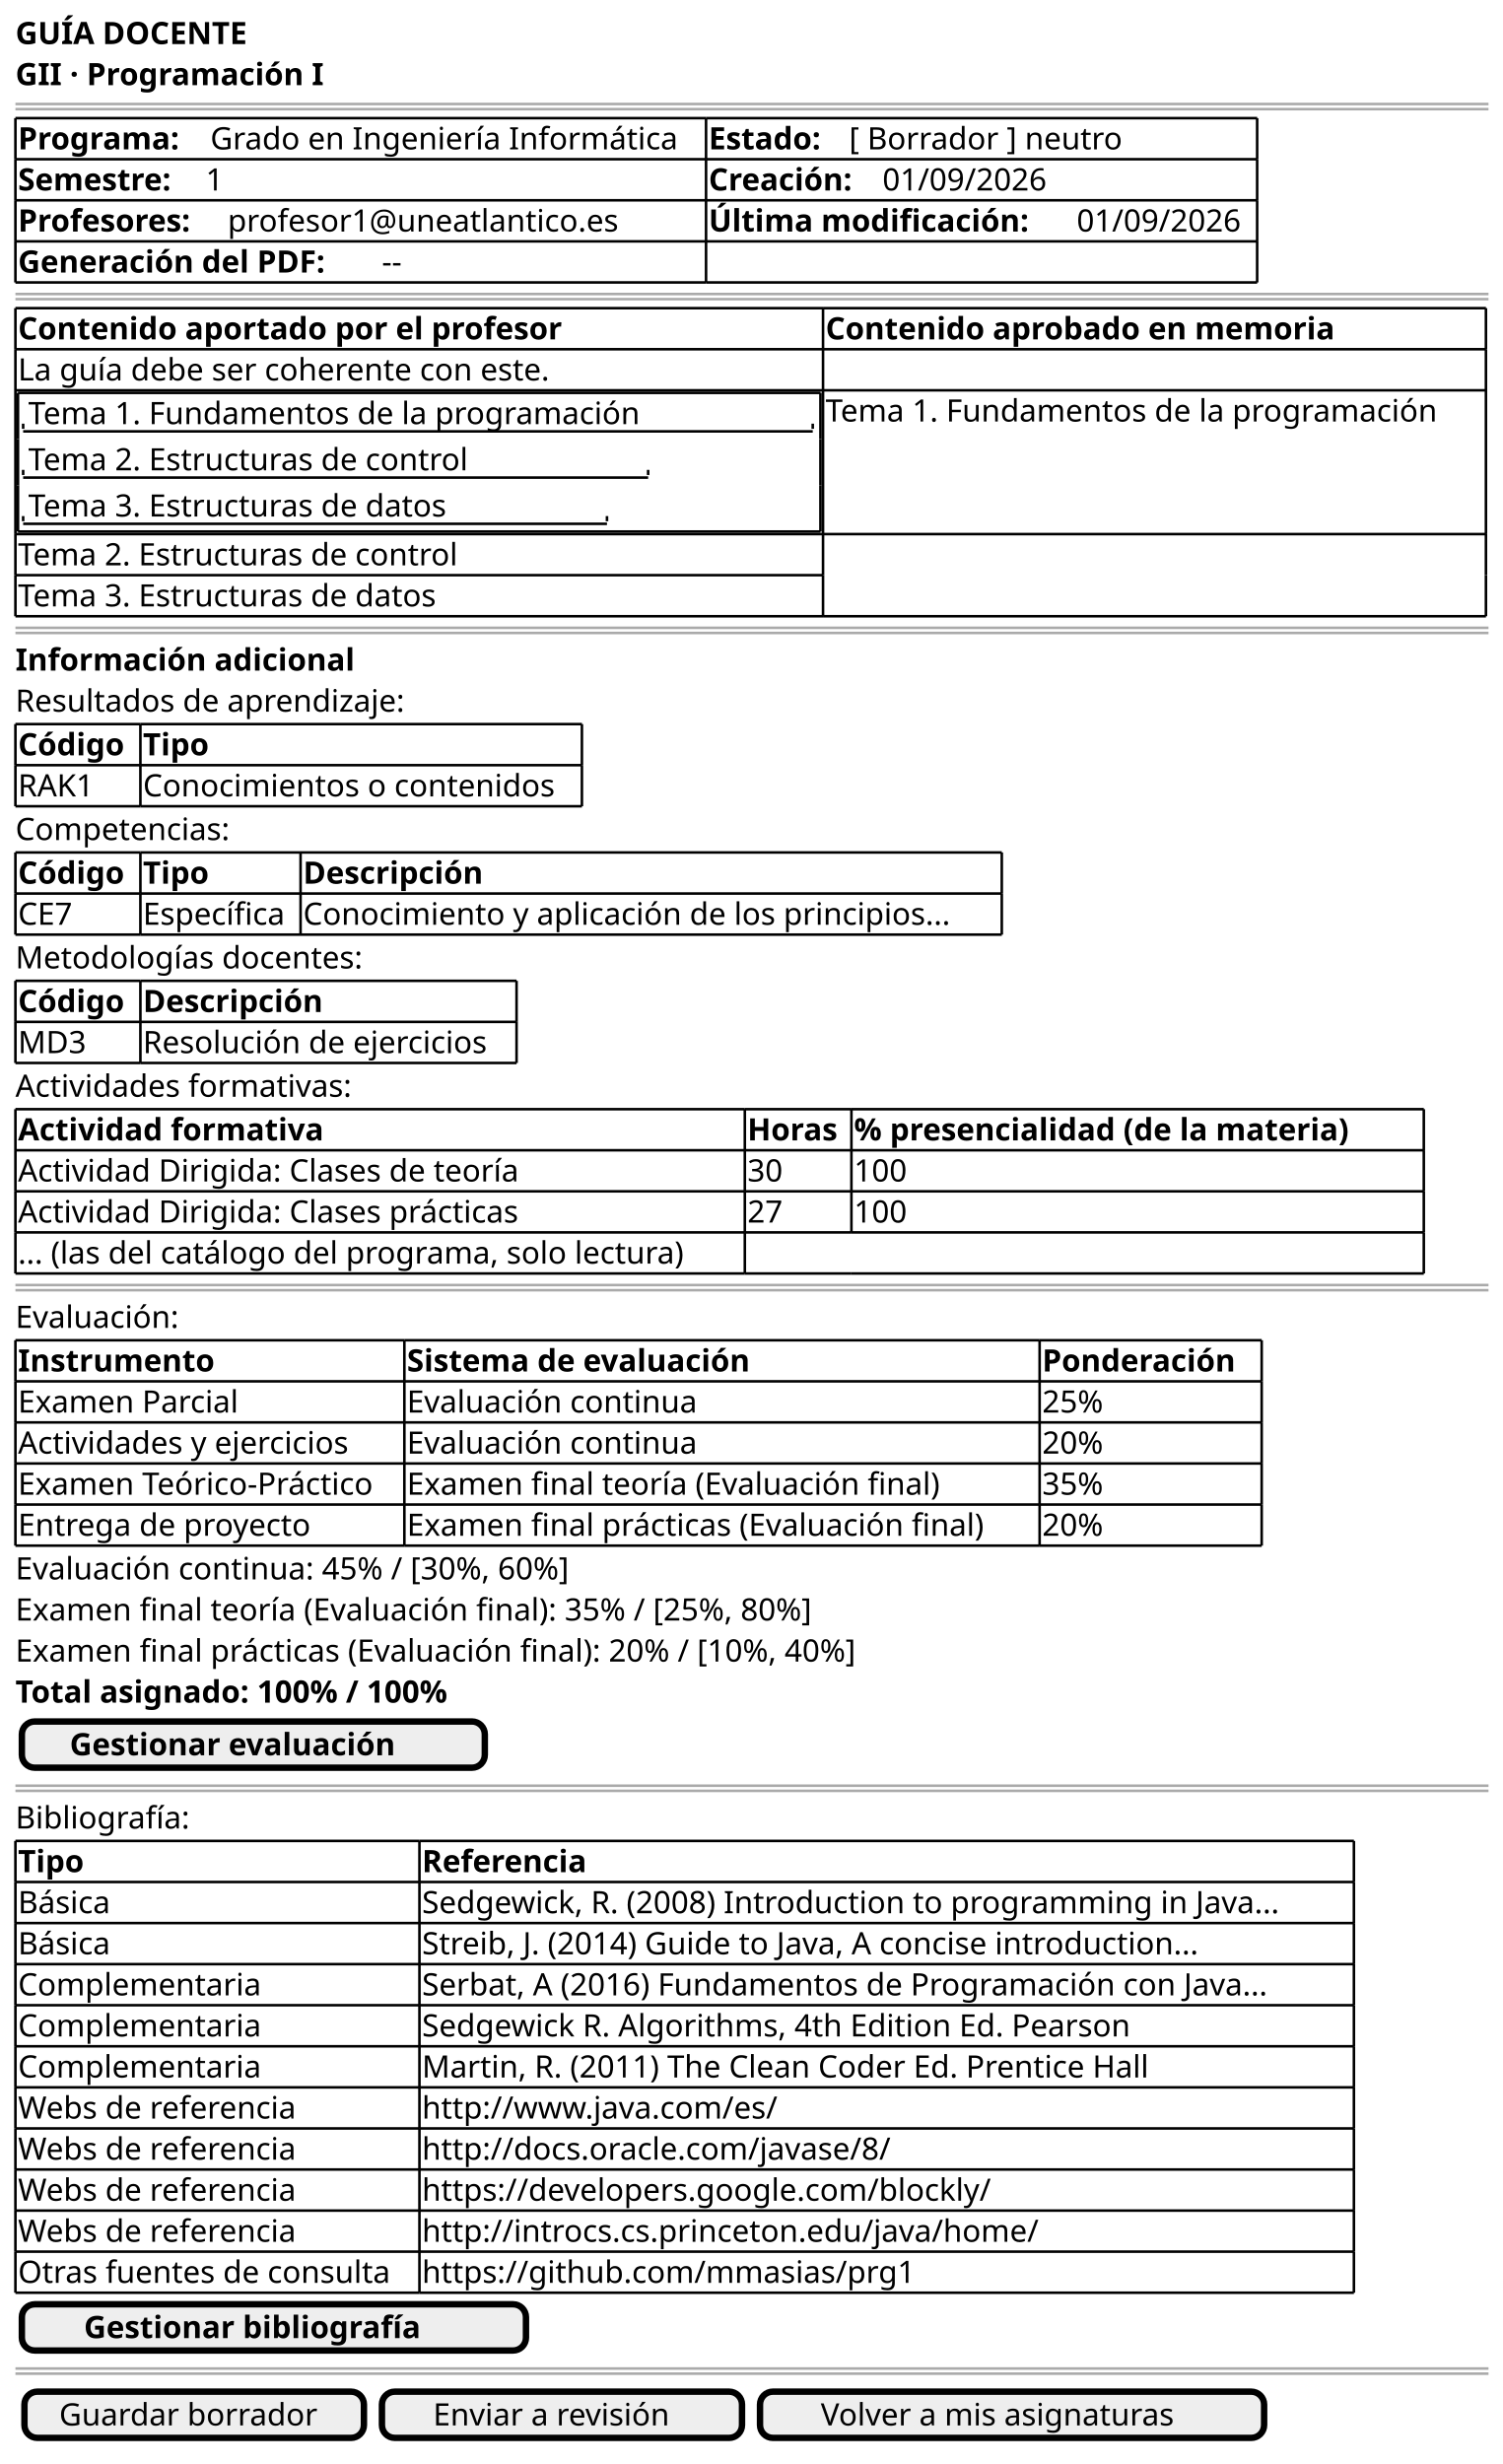
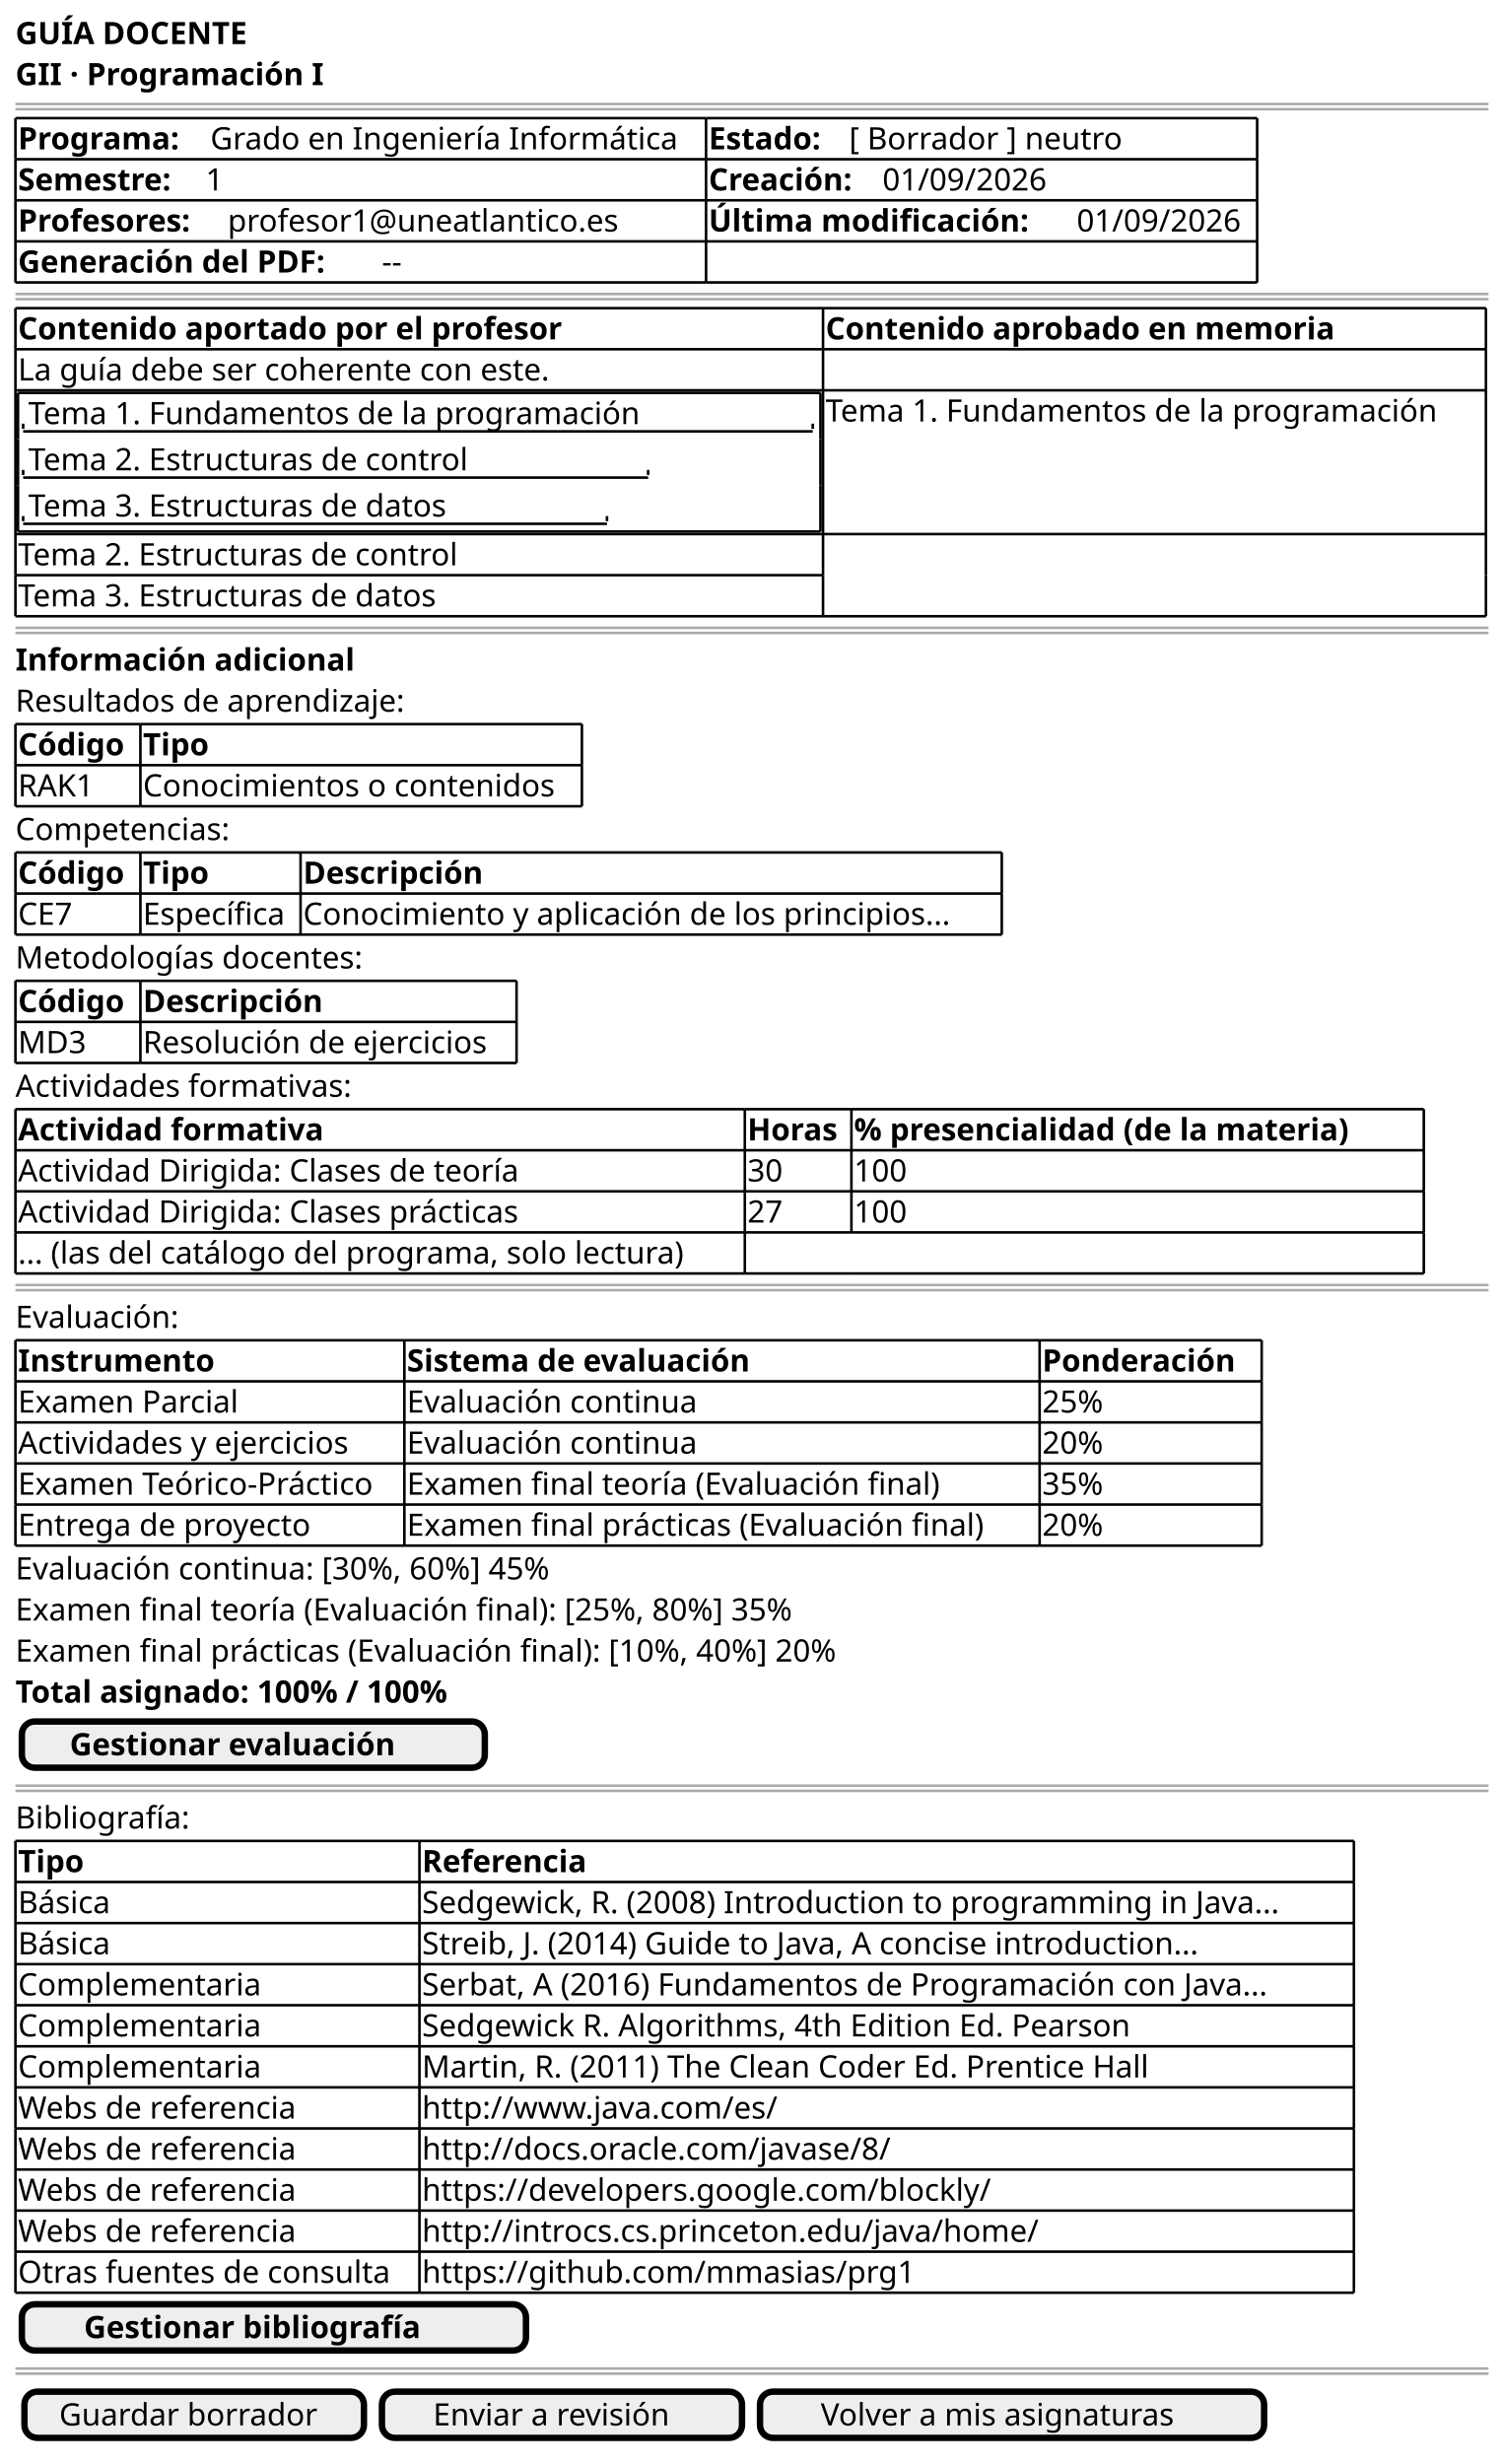
<svg xmlns="http://www.w3.org/2000/svg" version="1.1" data-diagram-type="SALT" style="width:584px;height:958px;background:#FFFFFF;" width="584px" height="958px" viewBox="0 0 584 958" zoomAndPan="magnify" preserveAspectRatio="none" contentStyleType="text/css">
  <defs />
  <g font-family="sans-serif" lengthAdjust="spacing">
    <text x="6" y="17.139" fill="#000" font-size="12" textLength="101.115" font-weight="700">GUÍA DOCENTE</text>
    <text x="6" y="33.107" fill="#000" font-size="12" textLength="134.514" font-weight="700">GII · Programación I</text>
    <line x1="6" y1="40.438" x2="578.744" y2="40.438" style="stroke:#AAA;stroke-width:1;" />
    <line x1="6" y1="42.438" x2="578.744" y2="42.438" style="stroke:#AAA;stroke-width:1;" />
    <text x="7" y="58.076" fill="#000" font-size="12" textLength="70.963" font-weight="700">Programa:</text>
    <text x="81.777" y="58.076" fill="#000" font-size="12" textLength="191.742">Grado en Ingeniería Informática</text>
    <text x="275.52" y="58.076" fill="#000" font-size="12" textLength="50.807" font-weight="700">Estado:</text>
    <text x="330.141" y="58.076" fill="#000" font-size="12" textLength="113.068">[ Borrador ] neutro</text>
    <text x="7" y="74.045" fill="#000" font-size="12" textLength="69.158" font-weight="700">Semestre:</text>
    <text x="79.973" y="74.045" fill="#000" font-size="12">1</text>
    <text x="275.52" y="74.045" fill="#000" font-size="12" textLength="63.773" font-weight="700">Creación:</text>
    <text x="343.107" y="74.045" fill="#000" font-size="12" textLength="69.164">01/09/2026</text>
    <text x="7" y="90.014" fill="#000" font-size="12" textLength="77.701" font-weight="700">Profesores:</text>
    <text x="88.516" y="90.014" fill="#000" font-size="12" textLength="162.035">profesor1@uneatlantico.es</text>
    <text x="275.52" y="90.014" fill="#000" font-size="12" textLength="139.295" font-weight="700">Última modificación:</text>
    <text x="418.629" y="90.014" fill="#000" font-size="12" textLength="69.164">01/09/2026</text>
    <text x="7" y="105.982" fill="#000" font-size="12" textLength="137.648" font-weight="700">Generación del PDF:</text>
    <text x="148.463" y="105.982" fill="#000" font-size="12" textLength="8.66">--</text>
    <line x1="6" y1="45.938" x2="274.52" y2="45.938" style="stroke:#000;stroke-width:1;" />
    <line x1="274.52" y1="61.906" x2="488.793" y2="61.906" style="stroke:#000;stroke-width:1;" />
    <line x1="274.52" y1="45.938" x2="488.793" y2="45.938" style="stroke:#000;stroke-width:1;" />
    <line x1="6" y1="109.813" x2="274.52" y2="109.813" style="stroke:#000;stroke-width:1;" />
    <line x1="274.52" y1="109.813" x2="488.793" y2="109.813" style="stroke:#000;stroke-width:1;" />
    <line x1="6" y1="93.844" x2="274.52" y2="93.844" style="stroke:#000;stroke-width:1;" />
    <line x1="6" y1="77.875" x2="274.52" y2="77.875" style="stroke:#000;stroke-width:1;" />
    <line x1="274.52" y1="93.844" x2="488.793" y2="93.844" style="stroke:#000;stroke-width:1;" />
    <line x1="6" y1="61.906" x2="274.52" y2="61.906" style="stroke:#000;stroke-width:1;" />
    <line x1="274.52" y1="77.875" x2="488.793" y2="77.875" style="stroke:#000;stroke-width:1;" />
    <line x1="6" y1="45.938" x2="6" y2="61.906" style="stroke:#000;stroke-width:1;" />
    <line x1="488.793" y1="77.875" x2="488.793" y2="93.844" style="stroke:#000;stroke-width:1;" />
    <line x1="274.52" y1="61.906" x2="274.52" y2="77.875" style="stroke:#000;stroke-width:1;" />
    <line x1="488.793" y1="61.906" x2="488.793" y2="77.875" style="stroke:#000;stroke-width:1;" />
    <line x1="274.52" y1="45.938" x2="274.52" y2="61.906" style="stroke:#000;stroke-width:1;" />
    <line x1="488.793" y1="45.938" x2="488.793" y2="61.906" style="stroke:#000;stroke-width:1;" />
    <line x1="6" y1="93.844" x2="6" y2="109.813" style="stroke:#000;stroke-width:1;" />
    <line x1="6" y1="77.875" x2="6" y2="93.844" style="stroke:#000;stroke-width:1;" />
    <line x1="274.52" y1="93.844" x2="274.52" y2="109.813" style="stroke:#000;stroke-width:1;" />
    <line x1="6" y1="61.906" x2="6" y2="77.875" style="stroke:#000;stroke-width:1;" />
    <line x1="488.793" y1="93.844" x2="488.793" y2="109.813" style="stroke:#000;stroke-width:1;" />
    <line x1="274.52" y1="77.875" x2="274.52" y2="93.844" style="stroke:#000;stroke-width:1;" />
    <line x1="6" y1="114.313" x2="578.744" y2="114.313" style="stroke:#AAA;stroke-width:1;" />
    <line x1="6" y1="116.313" x2="578.744" y2="116.313" style="stroke:#AAA;stroke-width:1;" />
    <text x="7" y="131.951" fill="#000" font-size="12" textLength="239.607" font-weight="700">Contenido aportado por el profesor</text>
    <text x="321" y="131.951" fill="#000" font-size="12" textLength="222.064" font-weight="700">Contenido aprobado en memoria</text>
    <text x="7" y="147.92" fill="#000" font-size="12" textLength="223.424">La guía debe ser coherente con este.</text>
    <text x="11" y="164.889" fill="#000" font-size="12" textLength="255.744">Tema 1. Fundamentos de la programación</text>
    <line x1="9" y1="167.719" x2="316" y2="167.719" style="stroke:#000;stroke-width:1;" />
    <line x1="9" y1="164.719" x2="9" y2="166.719" style="stroke:#000;stroke-width:1;" />
    <line x1="316" y1="164.719" x2="316" y2="166.719" style="stroke:#000;stroke-width:1;" />
    <text x="11" y="182.857" fill="#000" font-size="12" textLength="185.848">Tema 2. Estructuras de control</text>
    <line x1="9" y1="185.688" x2="252" y2="185.688" style="stroke:#000;stroke-width:1;" />
    <line x1="9" y1="182.688" x2="9" y2="184.688" style="stroke:#000;stroke-width:1;" />
    <line x1="252" y1="182.688" x2="252" y2="184.688" style="stroke:#000;stroke-width:1;" />
    <text x="11" y="200.826" fill="#000" font-size="12" textLength="177.258">Tema 3. Estructuras de datos</text>
    <line x1="9" y1="203.656" x2="236" y2="203.656" style="stroke:#000;stroke-width:1;" />
    <line x1="9" y1="200.656" x2="9" y2="202.656" style="stroke:#000;stroke-width:1;" />
    <line x1="236" y1="200.656" x2="236" y2="202.656" style="stroke:#000;stroke-width:1;" />
    <line x1="7" y1="152.75" x2="319" y2="152.75" style="stroke:#000;stroke-width:1;" />
    <line x1="7" y1="206.656" x2="319" y2="206.656" style="stroke:#000;stroke-width:1;" />
    <line x1="7" y1="152.75" x2="7" y2="170.719" style="stroke:#000;stroke-width:1;" />
    <line x1="319" y1="170.719" x2="319" y2="188.688" style="stroke:#000;stroke-width:1;" />
    <line x1="319" y1="152.75" x2="319" y2="170.719" style="stroke:#000;stroke-width:1;" />
    <line x1="7" y1="188.688" x2="7" y2="206.656" style="stroke:#000;stroke-width:1;" />
    <line x1="7" y1="170.719" x2="7" y2="188.688" style="stroke:#000;stroke-width:1;" />
    <line x1="319" y1="188.688" x2="319" y2="206.656" style="stroke:#000;stroke-width:1;" />
    <text x="321" y="163.889" fill="#000" font-size="12" textLength="255.744">Tema 1. Fundamentos de la programación</text>
    <text x="7" y="219.795" fill="#000" font-size="12" textLength="185.848">Tema 2. Estructuras de control</text>
    <text x="7" y="235.764" fill="#000" font-size="12" textLength="177.258">Tema 3. Estructuras de datos</text>
    <line x1="6" y1="119.813" x2="320" y2="119.813" style="stroke:#000;stroke-width:1;" />
    <line x1="320" y1="135.781" x2="577.744" y2="135.781" style="stroke:#000;stroke-width:1;" />
    <line x1="320" y1="119.813" x2="577.744" y2="119.813" style="stroke:#000;stroke-width:1;" />
    <line x1="6" y1="239.594" x2="320" y2="239.594" style="stroke:#000;stroke-width:1;" />
    <line x1="320" y1="239.594" x2="577.744" y2="239.594" style="stroke:#000;stroke-width:1;" />
    <line x1="6" y1="223.625" x2="320" y2="223.625" style="stroke:#000;stroke-width:1;" />
    <line x1="6" y1="207.656" x2="320" y2="207.656" style="stroke:#000;stroke-width:1;" />
    <line x1="6" y1="151.75" x2="320" y2="151.75" style="stroke:#000;stroke-width:1;" />
    <line x1="320" y1="207.656" x2="577.744" y2="207.656" style="stroke:#000;stroke-width:1;" />
    <line x1="6" y1="135.781" x2="320" y2="135.781" style="stroke:#000;stroke-width:1;" />
    <line x1="320" y1="151.75" x2="577.744" y2="151.75" style="stroke:#000;stroke-width:1;" />
    <line x1="6" y1="119.813" x2="6" y2="135.781" style="stroke:#000;stroke-width:1;" />
    <line x1="577.744" y1="151.75" x2="577.744" y2="207.656" style="stroke:#000;stroke-width:1;" />
    <line x1="320" y1="119.813" x2="320" y2="135.781" style="stroke:#000;stroke-width:1;" />
    <line x1="577.744" y1="119.813" x2="577.744" y2="135.781" style="stroke:#000;stroke-width:1;" />
    <line x1="6" y1="207.656" x2="6" y2="223.625" style="stroke:#000;stroke-width:1;" />
    <line x1="320" y1="207.656" x2="320" y2="223.625" style="stroke:#000;stroke-width:1;" />
    <line x1="6" y1="135.781" x2="6" y2="151.75" style="stroke:#000;stroke-width:1;" />
    <line x1="577.744" y1="207.656" x2="577.744" y2="223.625" style="stroke:#000;stroke-width:1;" />
    <line x1="320" y1="135.781" x2="320" y2="151.75" style="stroke:#000;stroke-width:1;" />
    <line x1="577.744" y1="135.781" x2="577.744" y2="151.75" style="stroke:#000;stroke-width:1;" />
    <line x1="6" y1="223.625" x2="6" y2="239.594" style="stroke:#000;stroke-width:1;" />
    <line x1="320" y1="223.625" x2="320" y2="239.594" style="stroke:#000;stroke-width:1;" />
    <line x1="6" y1="151.75" x2="6" y2="207.656" style="stroke:#000;stroke-width:1;" />
    <line x1="577.744" y1="223.625" x2="577.744" y2="239.594" style="stroke:#000;stroke-width:1;" />
    <line x1="320" y1="151.75" x2="320" y2="207.656" style="stroke:#000;stroke-width:1;" />
    <line x1="6" y1="244.094" x2="578.744" y2="244.094" style="stroke:#AAA;stroke-width:1;" />
    <line x1="6" y1="246.094" x2="578.744" y2="246.094" style="stroke:#AAA;stroke-width:1;" />
    <text x="6" y="260.732" fill="#000" font-size="12" textLength="146.209" font-weight="700">Información adicional</text>
    <text x="6" y="276.701" fill="#000" font-size="12" textLength="163.066">Resultados de aprendizaje:</text>
    <text x="7" y="293.67" fill="#000" font-size="12" textLength="46.588" font-weight="700">Código</text>
    <text x="55.588" y="293.67" fill="#000" font-size="12" textLength="29.133" font-weight="700">Tipo</text>
    <text x="7" y="309.639" fill="#000" font-size="12" textLength="32.051">RAK1</text>
    <text x="55.588" y="309.639" fill="#000" font-size="12" textLength="169.664">Conocimientos o contenidos</text>
    <line x1="6" y1="281.531" x2="54.588" y2="281.531" style="stroke:#000;stroke-width:1;" />
    <line x1="54.588" y1="297.5" x2="226.252" y2="297.5" style="stroke:#000;stroke-width:1;" />
    <line x1="54.588" y1="281.531" x2="226.252" y2="281.531" style="stroke:#000;stroke-width:1;" />
    <line x1="6" y1="313.469" x2="54.588" y2="313.469" style="stroke:#000;stroke-width:1;" />
    <line x1="54.588" y1="313.469" x2="226.252" y2="313.469" style="stroke:#000;stroke-width:1;" />
    <line x1="6" y1="297.5" x2="54.588" y2="297.5" style="stroke:#000;stroke-width:1;" />
    <line x1="6" y1="281.531" x2="6" y2="297.5" style="stroke:#000;stroke-width:1;" />
    <line x1="54.588" y1="297.5" x2="54.588" y2="313.469" style="stroke:#000;stroke-width:1;" />
    <line x1="226.252" y1="297.5" x2="226.252" y2="313.469" style="stroke:#000;stroke-width:1;" />
    <line x1="54.588" y1="281.531" x2="54.588" y2="297.5" style="stroke:#000;stroke-width:1;" />
    <line x1="226.252" y1="281.531" x2="226.252" y2="297.5" style="stroke:#000;stroke-width:1;" />
    <line x1="6" y1="297.5" x2="6" y2="313.469" style="stroke:#000;stroke-width:1;" />
    <text x="6" y="326.607" fill="#000" font-size="12" textLength="89.684">Competencias:</text>
    <text x="7" y="343.576" fill="#000" font-size="12" textLength="46.588" font-weight="700">Código</text>
    <text x="55.588" y="343.576" fill="#000" font-size="12" textLength="29.133" font-weight="700">Tipo</text>
    <text x="117.863" y="343.576" fill="#000" font-size="12" textLength="78.99" font-weight="700">Descripción</text>
    <text x="7" y="359.545" fill="#000" font-size="12" textLength="23.596">CE7</text>
    <text x="55.588" y="359.545" fill="#000" font-size="12" textLength="60.275">Específica</text>
    <text x="117.863" y="359.545" fill="#000" font-size="12" textLength="270.639">Conocimiento y aplicación de los principios...</text>
    <line x1="6" y1="331.438" x2="54.588" y2="331.438" style="stroke:#000;stroke-width:1;" />
    <line x1="116.863" y1="363.375" x2="389.502" y2="363.375" style="stroke:#000;stroke-width:1;" />
    <line x1="54.588" y1="347.406" x2="116.863" y2="347.406" style="stroke:#000;stroke-width:1;" />
    <line x1="54.588" y1="331.438" x2="116.863" y2="331.438" style="stroke:#000;stroke-width:1;" />
    <line x1="116.863" y1="347.406" x2="389.502" y2="347.406" style="stroke:#000;stroke-width:1;" />
    <line x1="116.863" y1="331.438" x2="389.502" y2="331.438" style="stroke:#000;stroke-width:1;" />
    <line x1="6" y1="363.375" x2="54.588" y2="363.375" style="stroke:#000;stroke-width:1;" />
    <line x1="54.588" y1="363.375" x2="116.863" y2="363.375" style="stroke:#000;stroke-width:1;" />
    <line x1="6" y1="347.406" x2="54.588" y2="347.406" style="stroke:#000;stroke-width:1;" />
    <line x1="6" y1="331.438" x2="6" y2="347.406" style="stroke:#000;stroke-width:1;" />
    <line x1="54.588" y1="347.406" x2="54.588" y2="363.375" style="stroke:#000;stroke-width:1;" />
    <line x1="54.588" y1="331.438" x2="54.588" y2="347.406" style="stroke:#000;stroke-width:1;" />
    <line x1="116.863" y1="347.406" x2="116.863" y2="363.375" style="stroke:#000;stroke-width:1;" />
    <line x1="389.502" y1="347.406" x2="389.502" y2="363.375" style="stroke:#000;stroke-width:1;" />
    <line x1="116.863" y1="331.438" x2="116.863" y2="347.406" style="stroke:#000;stroke-width:1;" />
    <line x1="389.502" y1="331.438" x2="389.502" y2="347.406" style="stroke:#000;stroke-width:1;" />
    <line x1="6" y1="347.406" x2="6" y2="363.375" style="stroke:#000;stroke-width:1;" />
    <text x="6" y="376.514" fill="#000" font-size="12" textLength="142.717">Metodologías docentes:</text>
    <text x="7" y="393.482" fill="#000" font-size="12" textLength="46.588" font-weight="700">Código</text>
    <text x="55.588" y="393.482" fill="#000" font-size="12" textLength="78.99" font-weight="700">Descripción</text>
    <text x="7" y="409.451" fill="#000" font-size="12" textLength="27.229">MD3</text>
    <text x="55.588" y="409.451" fill="#000" font-size="12" textLength="144.252">Resolución de ejercicios</text>
    <line x1="6" y1="381.344" x2="54.588" y2="381.344" style="stroke:#000;stroke-width:1;" />
    <line x1="54.588" y1="397.313" x2="200.84" y2="397.313" style="stroke:#000;stroke-width:1;" />
    <line x1="54.588" y1="381.344" x2="200.84" y2="381.344" style="stroke:#000;stroke-width:1;" />
    <line x1="6" y1="413.281" x2="54.588" y2="413.281" style="stroke:#000;stroke-width:1;" />
    <line x1="54.588" y1="413.281" x2="200.84" y2="413.281" style="stroke:#000;stroke-width:1;" />
    <line x1="6" y1="397.313" x2="54.588" y2="397.313" style="stroke:#000;stroke-width:1;" />
    <line x1="6" y1="381.344" x2="6" y2="397.313" style="stroke:#000;stroke-width:1;" />
    <line x1="54.588" y1="397.313" x2="54.588" y2="413.281" style="stroke:#000;stroke-width:1;" />
    <line x1="200.84" y1="397.313" x2="200.84" y2="413.281" style="stroke:#000;stroke-width:1;" />
    <line x1="54.588" y1="381.344" x2="54.588" y2="397.313" style="stroke:#000;stroke-width:1;" />
    <line x1="200.84" y1="381.344" x2="200.84" y2="397.313" style="stroke:#000;stroke-width:1;" />
    <line x1="6" y1="397.313" x2="6" y2="413.281" style="stroke:#000;stroke-width:1;" />
    <text x="6" y="426.42" fill="#000" font-size="12" textLength="141.65">Actividades formativas:</text>
    <text x="7" y="443.389" fill="#000" font-size="12" textLength="133.395" font-weight="700">Actividad formativa</text>
    <text x="290.596" y="443.389" fill="#000" font-size="12" textLength="39.445" font-weight="700">Horas</text>
    <text x="332.041" y="443.389" fill="#000" font-size="12" textLength="220.547" font-weight="700">% presencialidad (de la materia)</text>
    <text x="7" y="459.357" fill="#000" font-size="12" textLength="210.938">Actividad Dirigida: Clases de teoría</text>
    <text x="290.596" y="459.357" fill="#000" font-size="12" textLength="15.27">30</text>
    <text x="332.041" y="459.357" fill="#000" font-size="12" textLength="22.904">100</text>
    <text x="7" y="475.326" fill="#000" font-size="12" textLength="211.816">Actividad Dirigida: Clases prácticas</text>
    <text x="290.596" y="475.326" fill="#000" font-size="12" textLength="15.27">27</text>
    <text x="332.041" y="475.326" fill="#000" font-size="12" textLength="22.904">100</text>
    <text x="7" y="491.295" fill="#000" font-size="12" textLength="281.596">... (las del catálogo del programa, solo lectura)</text>
    <line x1="6" y1="431.25" x2="289.596" y2="431.25" style="stroke:#000;stroke-width:1;" />
    <line x1="331.041" y1="463.188" x2="553.588" y2="463.188" style="stroke:#000;stroke-width:1;" />
    <line x1="289.596" y1="431.25" x2="331.041" y2="431.25" style="stroke:#000;stroke-width:1;" />
    <line x1="331.041" y1="431.25" x2="553.588" y2="431.25" style="stroke:#000;stroke-width:1;" />
    <line x1="6" y1="479.156" x2="289.596" y2="479.156" style="stroke:#000;stroke-width:1;" />
    <line x1="289.596" y1="479.156" x2="331.041" y2="479.156" style="stroke:#000;stroke-width:1;" />
    <line x1="6" y1="447.219" x2="289.596" y2="447.219" style="stroke:#000;stroke-width:1;" />
    <line x1="331.041" y1="479.156" x2="553.588" y2="479.156" style="stroke:#000;stroke-width:1;" />
    <line x1="289.596" y1="447.219" x2="331.041" y2="447.219" style="stroke:#000;stroke-width:1;" />
    <line x1="331.041" y1="447.219" x2="553.588" y2="447.219" style="stroke:#000;stroke-width:1;" />
    <line x1="6" y1="495.125" x2="289.596" y2="495.125" style="stroke:#000;stroke-width:1;" />
    <line x1="289.596" y1="495.125" x2="331.041" y2="495.125" style="stroke:#000;stroke-width:1;" />
    <line x1="331.041" y1="495.125" x2="553.588" y2="495.125" style="stroke:#000;stroke-width:1;" />
    <line x1="6" y1="463.188" x2="289.596" y2="463.188" style="stroke:#000;stroke-width:1;" />
    <line x1="289.596" y1="463.188" x2="331.041" y2="463.188" style="stroke:#000;stroke-width:1;" />
    <line x1="6" y1="431.25" x2="6" y2="447.219" style="stroke:#000;stroke-width:1;" />
    <line x1="331.041" y1="463.188" x2="331.041" y2="479.156" style="stroke:#000;stroke-width:1;" />
    <line x1="553.588" y1="463.188" x2="553.588" y2="479.156" style="stroke:#000;stroke-width:1;" />
    <line x1="289.596" y1="431.25" x2="289.596" y2="447.219" style="stroke:#000;stroke-width:1;" />
    <line x1="331.041" y1="431.25" x2="331.041" y2="447.219" style="stroke:#000;stroke-width:1;" />
    <line x1="553.588" y1="431.25" x2="553.588" y2="447.219" style="stroke:#000;stroke-width:1;" />
    <line x1="6" y1="479.156" x2="6" y2="495.125" style="stroke:#000;stroke-width:1;" />
    <line x1="289.596" y1="479.156" x2="289.596" y2="495.125" style="stroke:#000;stroke-width:1;" />
    <line x1="6" y1="447.219" x2="6" y2="463.188" style="stroke:#000;stroke-width:1;" />
    <line x1="553.588" y1="479.156" x2="553.588" y2="495.125" style="stroke:#000;stroke-width:1;" />
    <line x1="289.596" y1="447.219" x2="289.596" y2="463.188" style="stroke:#000;stroke-width:1;" />
    <line x1="331.041" y1="447.219" x2="331.041" y2="463.188" style="stroke:#000;stroke-width:1;" />
    <line x1="553.588" y1="447.219" x2="553.588" y2="463.188" style="stroke:#000;stroke-width:1;" />
    <line x1="6" y1="463.188" x2="6" y2="479.156" style="stroke:#000;stroke-width:1;" />
    <line x1="289.596" y1="463.188" x2="289.596" y2="479.156" style="stroke:#000;stroke-width:1;" />
    <line x1="6" y1="499.625" x2="578.744" y2="499.625" style="stroke:#AAA;stroke-width:1;" />
    <line x1="6" y1="501.625" x2="578.744" y2="501.625" style="stroke:#AAA;stroke-width:1;" />
    <text x="6" y="516.264" fill="#000" font-size="12" textLength="69.252">Evaluación:</text>
    <text x="7" y="533.232" fill="#000" font-size="12" textLength="83.514" font-weight="700">Instrumento</text>
    <text x="158.221" y="533.232" fill="#000" font-size="12" textLength="152.285" font-weight="700">Sistema de evaluación</text>
    <text x="405.213" y="533.232" fill="#000" font-size="12" textLength="84.34" font-weight="700">Ponderación</text>
    <text x="7" y="549.201" fill="#000" font-size="12" textLength="92.672">Examen Parcial</text>
    <text x="158.221" y="549.201" fill="#000" font-size="12" textLength="121.172">Evaluación continua</text>
    <text x="405.213" y="549.201" fill="#000" font-size="12" textLength="26.672">25%</text>
    <text x="7" y="565.17" fill="#000" font-size="12" textLength="140.725">Actividades y ejercicios</text>
    <text x="158.221" y="565.17" fill="#000" font-size="12" textLength="121.172">Evaluación continua</text>
    <text x="405.213" y="565.17" fill="#000" font-size="12" textLength="26.672">20%</text>
    <text x="7" y="581.139" fill="#000" font-size="12" textLength="149.221">Examen Teórico-Práctico</text>
    <text x="158.221" y="581.139" fill="#000" font-size="12" textLength="225.299">Examen final teoría (Evaluación final)</text>
    <text x="405.213" y="581.139" fill="#000" font-size="12" textLength="26.672">35%</text>
    <text x="7" y="597.107" fill="#000" font-size="12" textLength="122.83">Entrega de proyecto</text>
    <text x="158.221" y="597.107" fill="#000" font-size="12" textLength="244.992">Examen final prácticas (Evaluación final)</text>
    <text x="405.213" y="597.107" fill="#000" font-size="12" textLength="26.672">20%</text>
    <line x1="6" y1="521.094" x2="157.221" y2="521.094" style="stroke:#000;stroke-width:1;" />
    <line x1="404.213" y1="553.031" x2="490.553" y2="553.031" style="stroke:#000;stroke-width:1;" />
    <line x1="157.221" y1="521.094" x2="404.213" y2="521.094" style="stroke:#000;stroke-width:1;" />
    <line x1="404.213" y1="521.094" x2="490.553" y2="521.094" style="stroke:#000;stroke-width:1;" />
    <line x1="6" y1="600.938" x2="157.221" y2="600.938" style="stroke:#000;stroke-width:1;" />
    <line x1="157.221" y1="600.938" x2="404.213" y2="600.938" style="stroke:#000;stroke-width:1;" />
    <line x1="404.213" y1="600.938" x2="490.553" y2="600.938" style="stroke:#000;stroke-width:1;" />
    <line x1="6" y1="569" x2="157.221" y2="569" style="stroke:#000;stroke-width:1;" />
    <line x1="157.221" y1="569" x2="404.213" y2="569" style="stroke:#000;stroke-width:1;" />
    <line x1="6" y1="537.063" x2="157.221" y2="537.063" style="stroke:#000;stroke-width:1;" />
    <line x1="404.213" y1="569" x2="490.553" y2="569" style="stroke:#000;stroke-width:1;" />
    <line x1="157.221" y1="537.063" x2="404.213" y2="537.063" style="stroke:#000;stroke-width:1;" />
    <line x1="404.213" y1="537.063" x2="490.553" y2="537.063" style="stroke:#000;stroke-width:1;" />
    <line x1="6" y1="584.969" x2="157.221" y2="584.969" style="stroke:#000;stroke-width:1;" />
    <line x1="157.221" y1="584.969" x2="404.213" y2="584.969" style="stroke:#000;stroke-width:1;" />
    <line x1="6" y1="553.031" x2="157.221" y2="553.031" style="stroke:#000;stroke-width:1;" />
    <line x1="404.213" y1="584.969" x2="490.553" y2="584.969" style="stroke:#000;stroke-width:1;" />
    <line x1="157.221" y1="553.031" x2="404.213" y2="553.031" style="stroke:#000;stroke-width:1;" />
    <line x1="6" y1="521.094" x2="6" y2="537.063" style="stroke:#000;stroke-width:1;" />
    <line x1="404.213" y1="553.031" x2="404.213" y2="569" style="stroke:#000;stroke-width:1;" />
    <line x1="490.553" y1="553.031" x2="490.553" y2="569" style="stroke:#000;stroke-width:1;" />
    <line x1="157.221" y1="521.094" x2="157.221" y2="537.063" style="stroke:#000;stroke-width:1;" />
    <line x1="404.213" y1="521.094" x2="404.213" y2="537.063" style="stroke:#000;stroke-width:1;" />
    <line x1="490.553" y1="521.094" x2="490.553" y2="537.063" style="stroke:#000;stroke-width:1;" />
    <line x1="6" y1="569" x2="6" y2="584.969" style="stroke:#000;stroke-width:1;" />
    <line x1="157.221" y1="569" x2="157.221" y2="584.969" style="stroke:#000;stroke-width:1;" />
    <line x1="6" y1="537.063" x2="6" y2="553.031" style="stroke:#000;stroke-width:1;" />
    <line x1="404.213" y1="569" x2="404.213" y2="584.969" style="stroke:#000;stroke-width:1;" />
    <line x1="490.553" y1="569" x2="490.553" y2="584.969" style="stroke:#000;stroke-width:1;" />
    <line x1="157.221" y1="537.063" x2="157.221" y2="553.031" style="stroke:#000;stroke-width:1;" />
    <line x1="404.213" y1="537.063" x2="404.213" y2="553.031" style="stroke:#000;stroke-width:1;" />
    <line x1="490.553" y1="537.063" x2="490.553" y2="553.031" style="stroke:#000;stroke-width:1;" />
    <line x1="6" y1="584.969" x2="6" y2="600.938" style="stroke:#000;stroke-width:1;" />
    <line x1="157.221" y1="584.969" x2="157.221" y2="600.938" style="stroke:#000;stroke-width:1;" />
    <line x1="6" y1="553.031" x2="6" y2="569" style="stroke:#000;stroke-width:1;" />
    <line x1="404.213" y1="584.969" x2="404.213" y2="600.938" style="stroke:#000;stroke-width:1;" />
    <line x1="490.553" y1="584.969" x2="490.553" y2="600.938" style="stroke:#000;stroke-width:1;" />
    <line x1="157.221" y1="553.031" x2="157.221" y2="569" style="stroke:#000;stroke-width:1;" />
-     <text x="6" y="614.076" fill="#000" font-size="12" textLength="237.709">Evaluación continua: 45% / [30%, 60%]</text>
-     <text x="6" y="630.045" fill="#000" font-size="12" textLength="341.836">Examen final teoría (Evaluación final): 35% / [25%, 80%]</text>
-     <text x="6" y="646.014" fill="#000" font-size="12" textLength="361.529">Examen final prácticas (Evaluación final): 20% / [10%, 40%]</text>
+     <text x="6" y="614.076" fill="#000" font-size="12" textLength="229.852">Evaluación continua: [30%, 60%] 45%</text>
+     <text x="6" y="630.045" fill="#000" font-size="12" textLength="333.979">Examen final teoría (Evaluación final): [25%, 80%] 35%</text>
+     <text x="6" y="646.014" fill="#000" font-size="12" textLength="353.672">Examen final prácticas (Evaluación final): [10%, 40%] 20%</text>
    <text x="6" y="661.982" fill="#000" font-size="12" textLength="195.832" font-weight="700">Total asignado: 100% / 100%</text>
    <rect x="8.5" y="669.313" width="180" height="17.969" fill="#EEE" style="stroke:#000;stroke-width:2.5;" rx="5" ry="5" />
    <text x="27.106" y="682.451" fill="#000" font-size="12" textLength="142.787" font-weight="700">Gestionar evaluación</text>
    <line x1="6" y1="694.281" x2="578.744" y2="694.281" style="stroke:#AAA;stroke-width:1;" />
    <line x1="6" y1="696.281" x2="578.744" y2="696.281" style="stroke:#AAA;stroke-width:1;" />
    <text x="6" y="710.92" fill="#000" font-size="12" textLength="72.053">Bibliografía:</text>
    <text x="7" y="727.889" fill="#000" font-size="12" textLength="29.133" font-weight="700">Tipo</text>
    <text x="164.086" y="727.889" fill="#000" font-size="12" textLength="72.662" font-weight="700">Referencia</text>
    <text x="7" y="743.857" fill="#000" font-size="12" textLength="39.123">Básica</text>
    <text x="164.086" y="743.857" fill="#000" font-size="12" textLength="361.324">Sedgewick, R. (2008) Introduction to programming in Java...</text>
    <text x="7" y="759.826" fill="#000" font-size="12" textLength="39.123">Básica</text>
    <text x="164.086" y="759.826" fill="#000" font-size="12" textLength="331.113">Streib, J. (2014) Guide to Java, A concise introduction...</text>
    <text x="7" y="775.795" fill="#000" font-size="12" textLength="100.102">Complementaria</text>
    <text x="164.086" y="775.795" fill="#000" font-size="12" textLength="356.971">Serbat, A (2016) Fundamentos de Programación con Java...</text>
    <text x="7" y="791.764" fill="#000" font-size="12" textLength="100.102">Complementaria</text>
    <text x="164.086" y="791.764" fill="#000" font-size="12" textLength="296.771">Sedgewick R. Algorithms, 4th Edition Ed. Pearson</text>
    <text x="7" y="807.732" fill="#000" font-size="12" textLength="100.102">Complementaria</text>
    <text x="164.086" y="807.732" fill="#000" font-size="12" textLength="307.934">Martin, R. (2011) The Clean Coder Ed. Prentice Hall</text>
    <text x="7" y="823.701" fill="#000" font-size="12" textLength="116.877">Webs de referencia</text>
    <text x="164.086" y="823.701" fill="#000" font-size="12" textLength="146.326">http://www.java.com/es/</text>
    <text x="7" y="839.67" fill="#000" font-size="12" textLength="116.877">Webs de referencia</text>
    <text x="164.086" y="839.67" fill="#000" font-size="12" textLength="193.313">http://docs.oracle.com/javase/8/</text>
    <text x="7" y="855.639" fill="#000" font-size="12" textLength="116.877">Webs de referencia</text>
    <text x="164.086" y="855.639" fill="#000" font-size="12" textLength="233.613">https://developers.google.com/blockly/</text>
    <text x="7" y="871.607" fill="#000" font-size="12" textLength="116.877">Webs de referencia</text>
    <text x="164.086" y="871.607" fill="#000" font-size="12" textLength="252.844">http://introcs.cs.princeton.edu/java/home/</text>
    <text x="7" y="887.576" fill="#000" font-size="12" textLength="155.086">Otras fuentes de consulta</text>
    <text x="164.086" y="887.576" fill="#000" font-size="12" textLength="200.754">https://github.com/mmasias/prg1</text>
    <line x1="6" y1="715.75" x2="163.086" y2="715.75" style="stroke:#000;stroke-width:1;" />
    <line x1="163.086" y1="715.75" x2="526.41" y2="715.75" style="stroke:#000;stroke-width:1;" />
    <line x1="6" y1="891.406" x2="163.086" y2="891.406" style="stroke:#000;stroke-width:1;" />
    <line x1="163.086" y1="891.406" x2="526.41" y2="891.406" style="stroke:#000;stroke-width:1;" />
    <line x1="6" y1="859.469" x2="163.086" y2="859.469" style="stroke:#000;stroke-width:1;" />
    <line x1="163.086" y1="859.469" x2="526.41" y2="859.469" style="stroke:#000;stroke-width:1;" />
    <line x1="6" y1="827.531" x2="163.086" y2="827.531" style="stroke:#000;stroke-width:1;" />
    <line x1="163.086" y1="827.531" x2="526.41" y2="827.531" style="stroke:#000;stroke-width:1;" />
    <line x1="6" y1="795.594" x2="163.086" y2="795.594" style="stroke:#000;stroke-width:1;" />
    <line x1="163.086" y1="795.594" x2="526.41" y2="795.594" style="stroke:#000;stroke-width:1;" />
    <line x1="6" y1="763.656" x2="163.086" y2="763.656" style="stroke:#000;stroke-width:1;" />
    <line x1="163.086" y1="763.656" x2="526.41" y2="763.656" style="stroke:#000;stroke-width:1;" />
    <line x1="6" y1="731.719" x2="163.086" y2="731.719" style="stroke:#000;stroke-width:1;" />
    <line x1="163.086" y1="731.719" x2="526.41" y2="731.719" style="stroke:#000;stroke-width:1;" />
    <line x1="6" y1="875.438" x2="163.086" y2="875.438" style="stroke:#000;stroke-width:1;" />
    <line x1="163.086" y1="875.438" x2="526.41" y2="875.438" style="stroke:#000;stroke-width:1;" />
    <line x1="6" y1="843.5" x2="163.086" y2="843.5" style="stroke:#000;stroke-width:1;" />
    <line x1="163.086" y1="843.5" x2="526.41" y2="843.5" style="stroke:#000;stroke-width:1;" />
    <line x1="6" y1="811.563" x2="163.086" y2="811.563" style="stroke:#000;stroke-width:1;" />
    <line x1="163.086" y1="811.563" x2="526.41" y2="811.563" style="stroke:#000;stroke-width:1;" />
    <line x1="6" y1="779.625" x2="163.086" y2="779.625" style="stroke:#000;stroke-width:1;" />
    <line x1="163.086" y1="779.625" x2="526.41" y2="779.625" style="stroke:#000;stroke-width:1;" />
    <line x1="6" y1="747.688" x2="163.086" y2="747.688" style="stroke:#000;stroke-width:1;" />
    <line x1="163.086" y1="747.688" x2="526.41" y2="747.688" style="stroke:#000;stroke-width:1;" />
    <line x1="6" y1="715.75" x2="6" y2="731.719" style="stroke:#000;stroke-width:1;" />
    <line x1="163.086" y1="715.75" x2="163.086" y2="731.719" style="stroke:#000;stroke-width:1;" />
    <line x1="526.41" y1="715.75" x2="526.41" y2="731.719" style="stroke:#000;stroke-width:1;" />
    <line x1="6" y1="827.531" x2="6" y2="843.5" style="stroke:#000;stroke-width:1;" />
    <line x1="163.086" y1="827.531" x2="163.086" y2="843.5" style="stroke:#000;stroke-width:1;" />
    <line x1="526.41" y1="827.531" x2="526.41" y2="843.5" style="stroke:#000;stroke-width:1;" />
    <line x1="6" y1="763.656" x2="6" y2="779.625" style="stroke:#000;stroke-width:1;" />
    <line x1="163.086" y1="763.656" x2="163.086" y2="779.625" style="stroke:#000;stroke-width:1;" />
    <line x1="526.41" y1="763.656" x2="526.41" y2="779.625" style="stroke:#000;stroke-width:1;" />
    <line x1="6" y1="875.438" x2="6" y2="891.406" style="stroke:#000;stroke-width:1;" />
    <line x1="163.086" y1="875.438" x2="163.086" y2="891.406" style="stroke:#000;stroke-width:1;" />
    <line x1="526.41" y1="875.438" x2="526.41" y2="891.406" style="stroke:#000;stroke-width:1;" />
    <line x1="6" y1="811.563" x2="6" y2="827.531" style="stroke:#000;stroke-width:1;" />
    <line x1="163.086" y1="811.563" x2="163.086" y2="827.531" style="stroke:#000;stroke-width:1;" />
    <line x1="526.41" y1="811.563" x2="526.41" y2="827.531" style="stroke:#000;stroke-width:1;" />
    <line x1="6" y1="747.688" x2="6" y2="763.656" style="stroke:#000;stroke-width:1;" />
    <line x1="163.086" y1="747.688" x2="163.086" y2="763.656" style="stroke:#000;stroke-width:1;" />
    <line x1="526.41" y1="747.688" x2="526.41" y2="763.656" style="stroke:#000;stroke-width:1;" />
    <line x1="6" y1="859.469" x2="6" y2="875.438" style="stroke:#000;stroke-width:1;" />
    <line x1="163.086" y1="859.469" x2="163.086" y2="875.438" style="stroke:#000;stroke-width:1;" />
    <line x1="526.41" y1="859.469" x2="526.41" y2="875.438" style="stroke:#000;stroke-width:1;" />
    <line x1="6" y1="795.594" x2="6" y2="811.563" style="stroke:#000;stroke-width:1;" />
    <line x1="163.086" y1="795.594" x2="163.086" y2="811.563" style="stroke:#000;stroke-width:1;" />
    <line x1="526.41" y1="795.594" x2="526.41" y2="811.563" style="stroke:#000;stroke-width:1;" />
    <line x1="6" y1="731.719" x2="6" y2="747.688" style="stroke:#000;stroke-width:1;" />
    <line x1="163.086" y1="731.719" x2="163.086" y2="747.688" style="stroke:#000;stroke-width:1;" />
    <line x1="526.41" y1="731.719" x2="526.41" y2="747.688" style="stroke:#000;stroke-width:1;" />
    <line x1="6" y1="843.5" x2="6" y2="859.469" style="stroke:#000;stroke-width:1;" />
    <line x1="163.086" y1="843.5" x2="163.086" y2="859.469" style="stroke:#000;stroke-width:1;" />
    <line x1="526.41" y1="843.5" x2="526.41" y2="859.469" style="stroke:#000;stroke-width:1;" />
    <line x1="6" y1="779.625" x2="6" y2="795.594" style="stroke:#000;stroke-width:1;" />
    <line x1="163.086" y1="779.625" x2="163.086" y2="795.594" style="stroke:#000;stroke-width:1;" />
    <line x1="526.41" y1="779.625" x2="526.41" y2="795.594" style="stroke:#000;stroke-width:1;" />
    <rect x="8.5" y="895.906" width="196" height="17.969" fill="#EEE" style="stroke:#000;stroke-width:2.5;" rx="5" ry="5" />
    <text x="32.619" y="909.045" fill="#000" font-size="12" textLength="147.762" font-weight="700">Gestionar bibliografía</text>
    <line x1="6" y1="920.875" x2="578.744" y2="920.875" style="stroke:#AAA;stroke-width:1;" />
    <line x1="6" y1="922.875" x2="578.744" y2="922.875" style="stroke:#AAA;stroke-width:1;" />
    <rect x="9.5" y="929.875" width="132" height="17.969" fill="#EEE" style="stroke:#000;stroke-width:2.5;" rx="5" ry="5" />
    <text x="23.009" y="943.014" fill="#000" font-size="12" textLength="104.982">Guardar borrador</text>
    <rect x="148.5" y="929.875" width="140" height="17.969" fill="#EEE" style="stroke:#000;stroke-width:2.5;" rx="5" ry="5" />
    <text x="168.411" y="943.014" fill="#000" font-size="12" textLength="100.178">Enviar a revisión</text>
    <rect x="295.5" y="929.875" width="196" height="17.969" fill="#EEE" style="stroke:#000;stroke-width:2.5;" rx="5" ry="5" />
    <text x="319.13" y="943.014" fill="#000" font-size="12" textLength="148.74">Volver a mis asignaturas</text>
  </g>
</svg>
